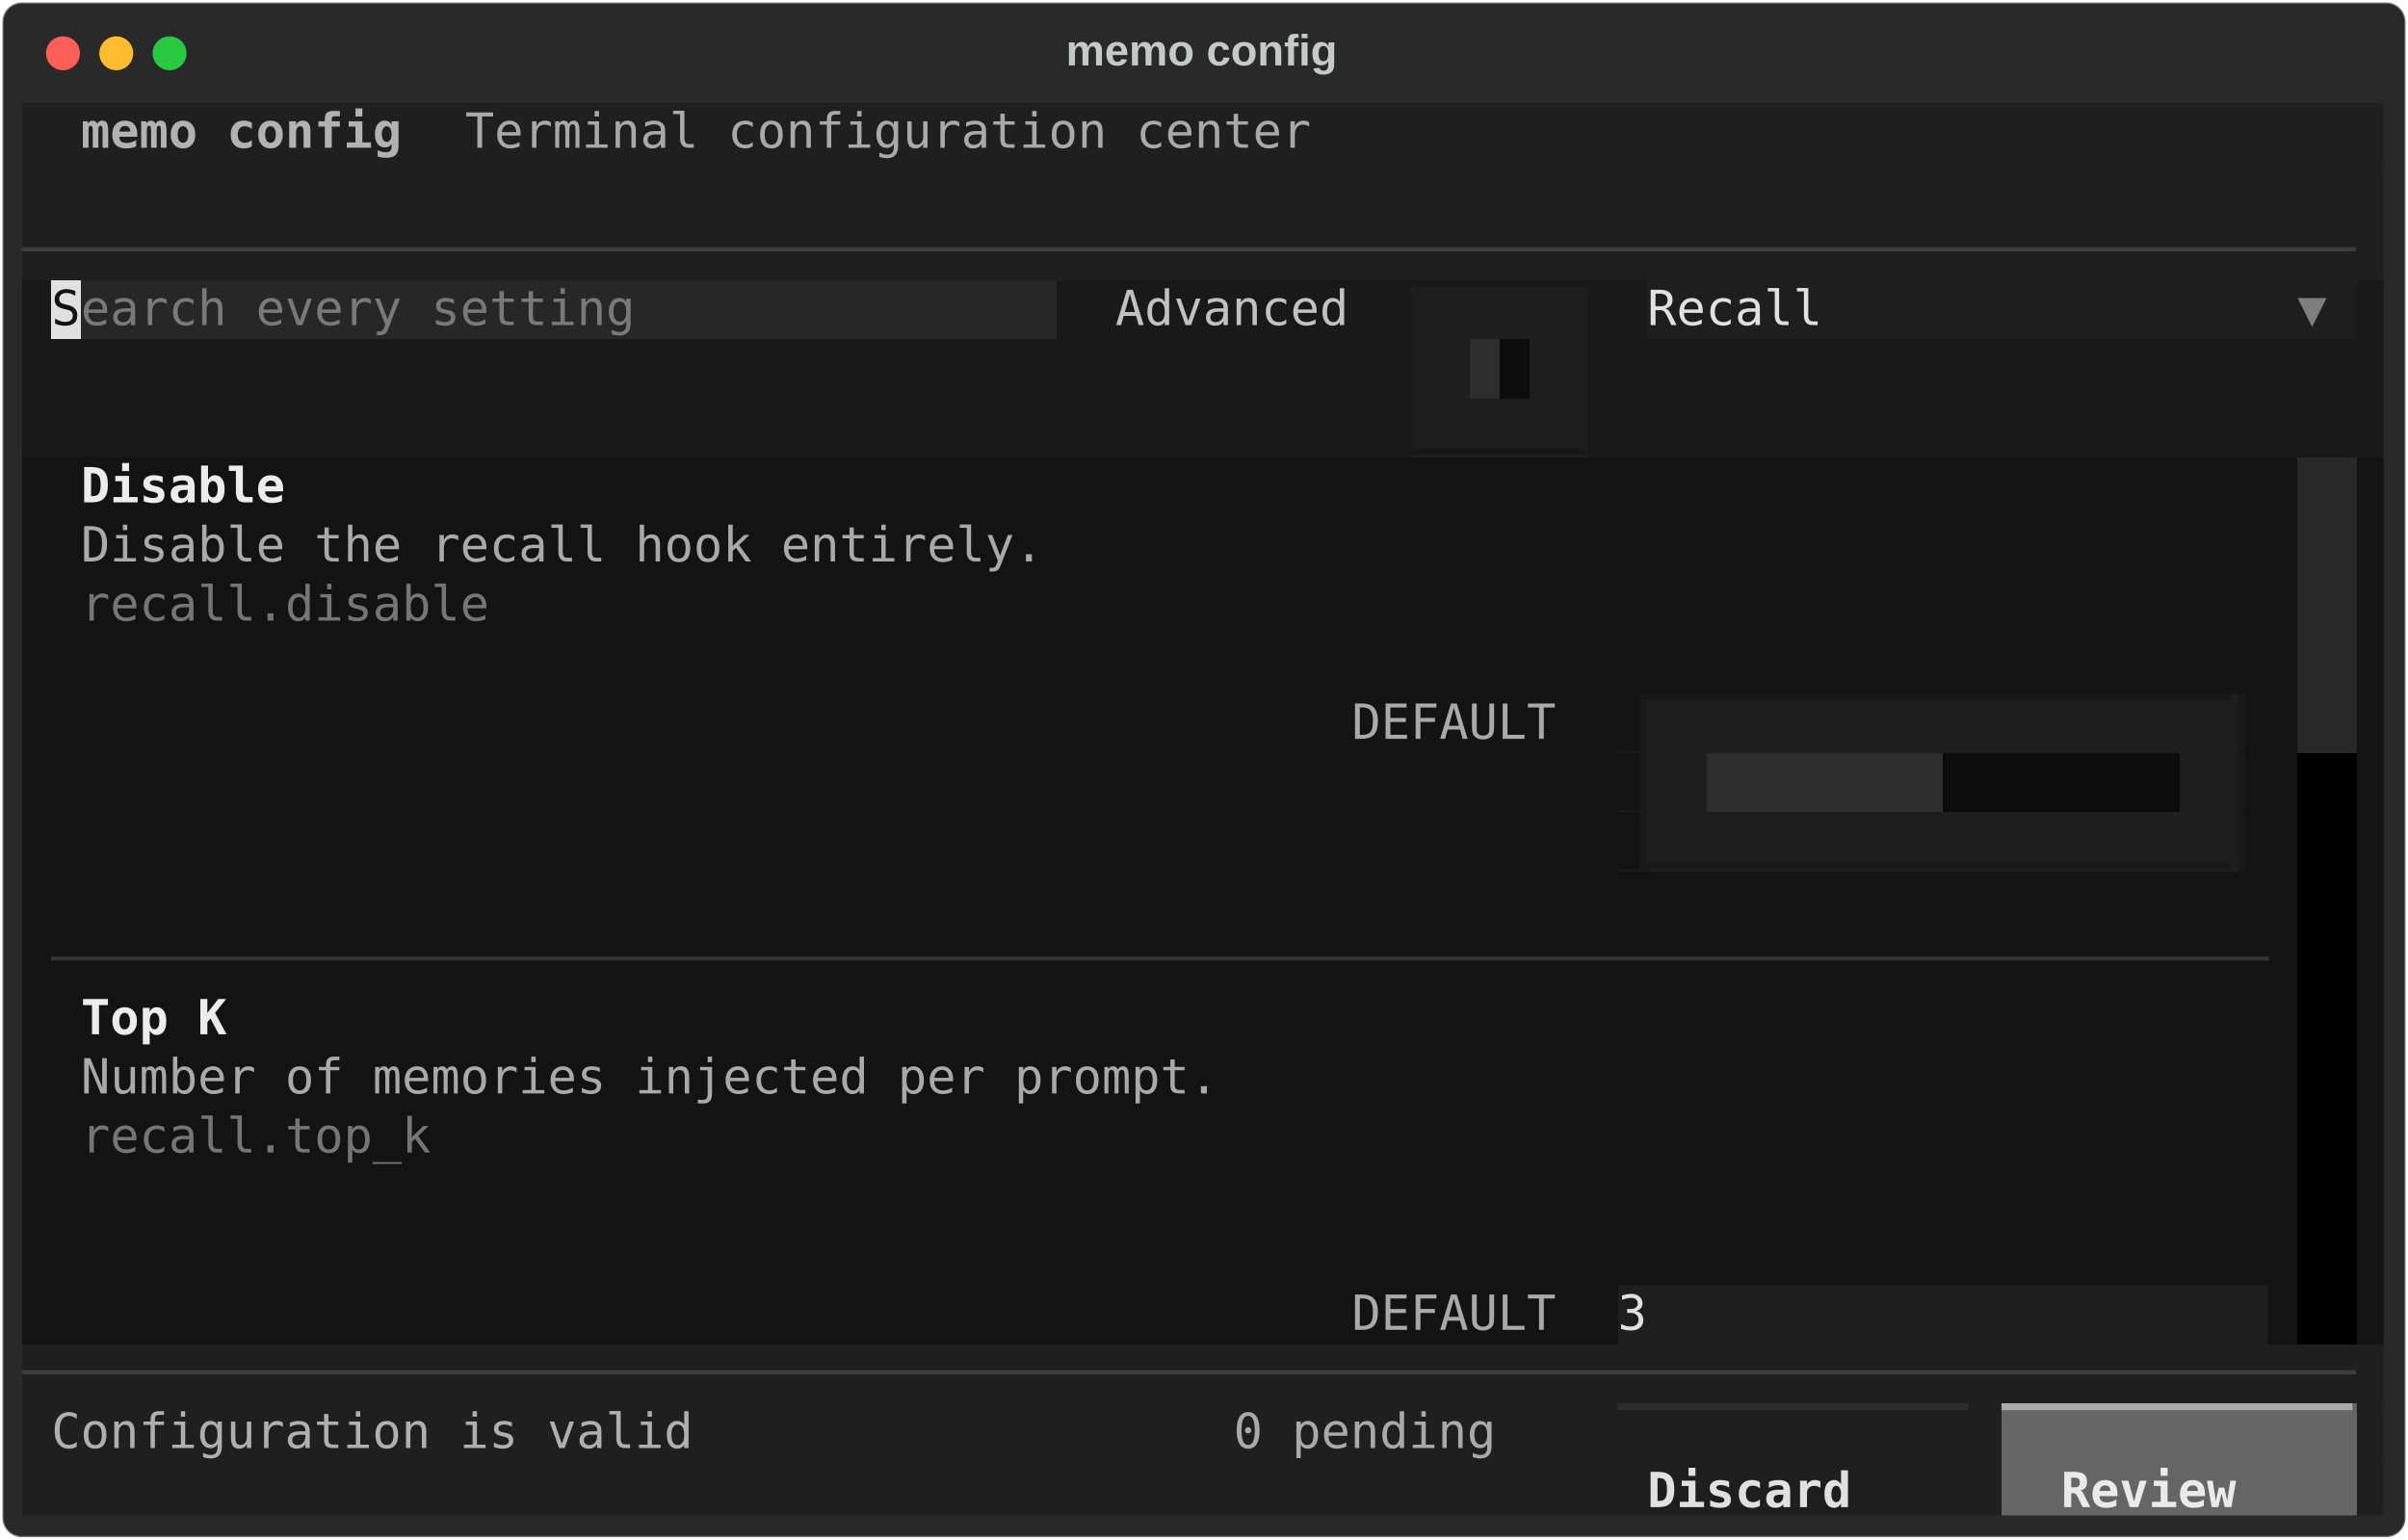
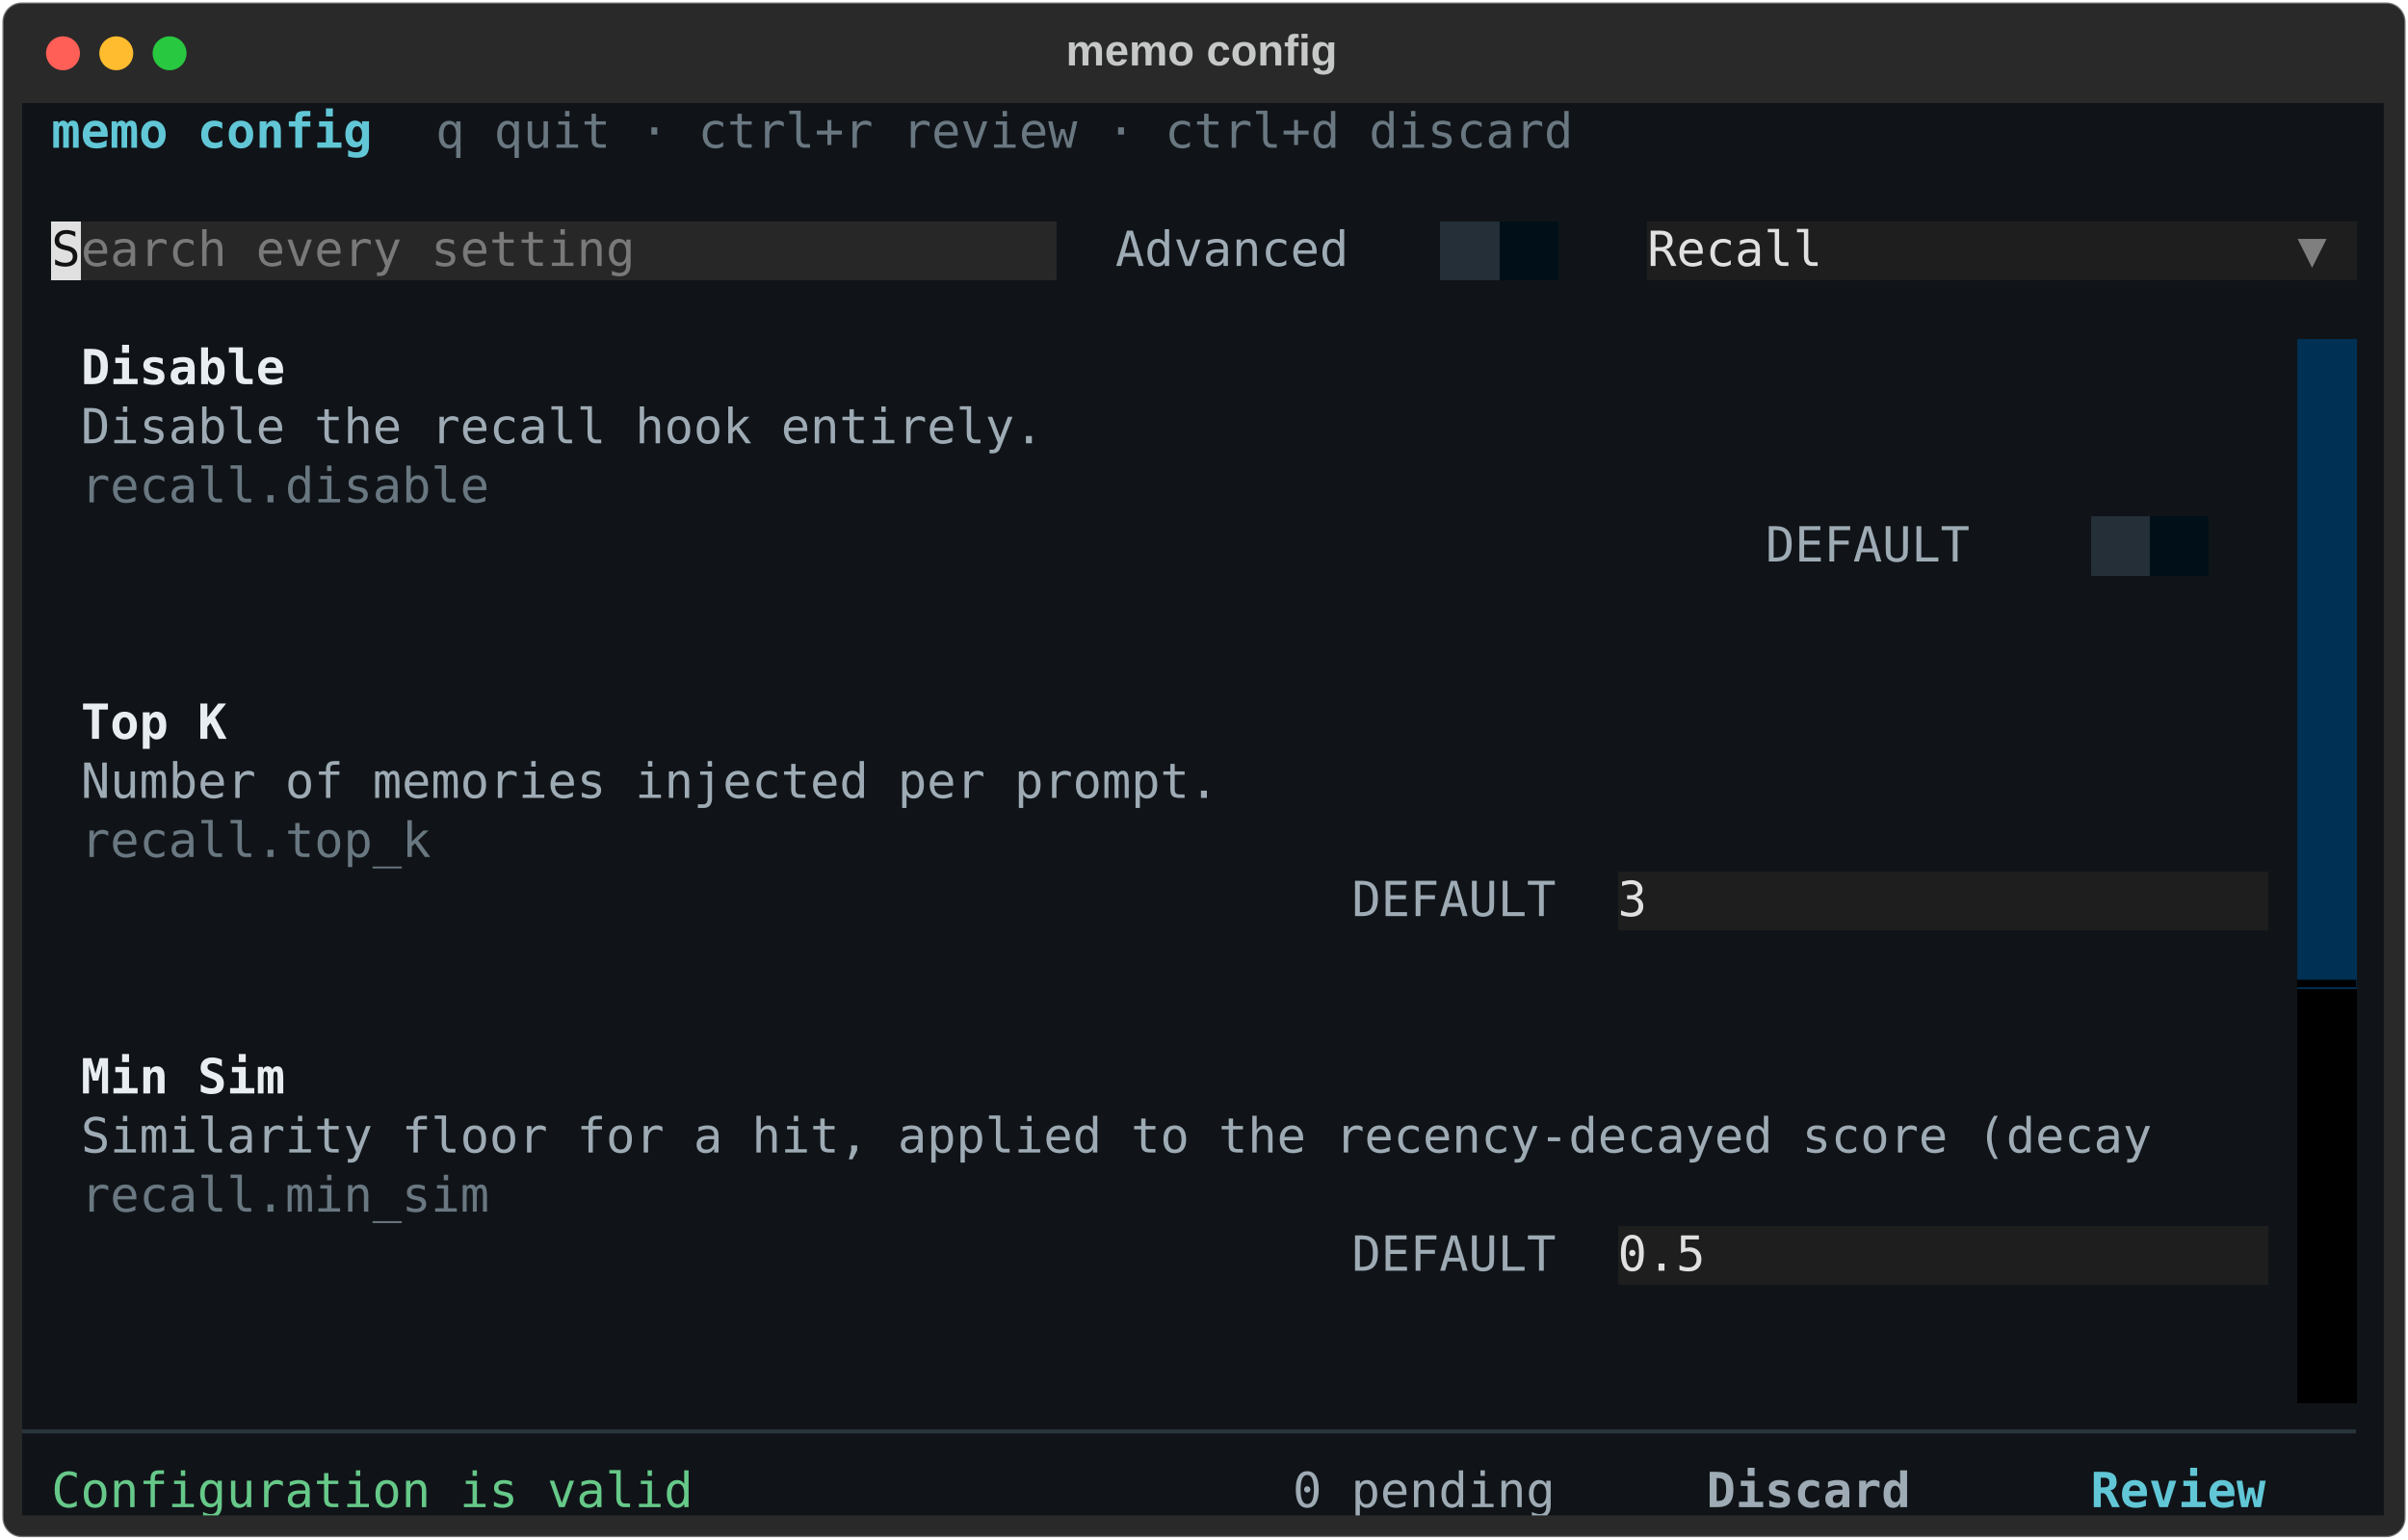
<svg xmlns="http://www.w3.org/2000/svg" class="rich-terminal" viewBox="0 0 994 635.6">
  <style>

    @font-face {
        font-family: "Fira Code";
        src: local("FiraCode-Regular"),
                url("https://cdnjs.cloudflare.com/ajax/libs/firacode/6.2.0/woff2/FiraCode-Regular.woff2") format("woff2"),
                url("https://cdnjs.cloudflare.com/ajax/libs/firacode/6.2.0/woff/FiraCode-Regular.woff") format("woff");
        font-style: normal;
        font-weight: 400;
    }
    @font-face {
        font-family: "Fira Code";
        src: local("FiraCode-Bold"),
                url("https://cdnjs.cloudflare.com/ajax/libs/firacode/6.2.0/woff2/FiraCode-Bold.woff2") format("woff2"),
                url("https://cdnjs.cloudflare.com/ajax/libs/firacode/6.2.0/woff/FiraCode-Bold.woff") format("woff");
        font-style: bold;
        font-weight: 700;
    }

    .terminal-matrix {
        font-family: Fira Code, monospace;
        font-size: 20px;
        line-height: 24.4px;
        font-variant-east-asian: full-width;
    }

    .terminal-title {
        font-size: 18px;
        font-weight: bold;
        font-family: arial;
    }

    .terminal-r1 { fill: #c5c8c6 }
- .terminal-r2 { fill: #b2b2b2;font-weight: bold }
- .terminal-r3 { fill: #a9a9a9 }
- .terminal-r4 { fill: #3e3e3e }
- .terminal-r5 { fill: #121212 }
- .terminal-r6 { fill: #797979 }
- .terminal-r7 { fill: #e0e0e0 }
- .terminal-r8 { fill: #c1c1c1 }
- .terminal-r9 { fill: #191919 }
+ .terminal-r2 { fill: #61c7d7;font-weight: bold }
+ .terminal-r3 { fill: #697781 }
+ .terminal-r4 { fill: #121212 }
+ .terminal-r5 { fill: #797979 }
+ .terminal-r6 { fill: #e0e0e0 }
+ .terminal-r7 { fill: #9eabb5 }
+ .terminal-r8 { fill: #101418 }
+ .terminal-r9 { fill: #e8edf2 }
.terminal-r10 { fill: #7f7f7f }
- .terminal-r11 { fill: #1e1e1e }
- .terminal-r12 { fill: #ececec }
- .terminal-r13 { fill: #ececec;font-weight: bold }
- .terminal-r14 { fill: #131313 }
- .terminal-r15 { fill: #757575 }
- .terminal-r16 { fill: #8a8a8a }
- .terminal-r17 { fill: #323232 }
- .terminal-r18 { fill: #afafaf }
- .terminal-r19 { fill: #2d2d2d }
- .terminal-r20 { fill: #e0e0e0;font-weight: bold }
- .terminal-r21 { fill: #eaeaea;font-weight: bold }
+ .terminal-r11 { fill: #e8edf2;font-weight: bold }
+ .terminal-r12 { fill: #ef6f72 }
+ .terminal-r13 { fill: #000000 }
+ .terminal-r14 { fill: #2a343c }
+ .terminal-r15 { fill: #66c989 }
+ .terminal-r16 { fill: #9eabb5;font-weight: bold }
    </style>
  <defs>
    <clipPath id="terminal-clip-terminal">
      <rect x="0" y="0" width="975.0" height="584.6" />
    </clipPath>
    <clipPath id="terminal-line-0">
      <rect x="0" y="1.5" width="976" height="24.65" />
    </clipPath>
    <clipPath id="terminal-line-1">
      <rect x="0" y="25.9" width="976" height="24.65" />
    </clipPath>
    <clipPath id="terminal-line-2">
      <rect x="0" y="50.3" width="976" height="24.65" />
    </clipPath>
    <clipPath id="terminal-line-3">
      <rect x="0" y="74.7" width="976" height="24.65" />
    </clipPath>
    <clipPath id="terminal-line-4">
      <rect x="0" y="99.1" width="976" height="24.65" />
    </clipPath>
    <clipPath id="terminal-line-5">
      <rect x="0" y="123.5" width="976" height="24.65" />
    </clipPath>
    <clipPath id="terminal-line-6">
      <rect x="0" y="147.9" width="976" height="24.65" />
    </clipPath>
    <clipPath id="terminal-line-7">
      <rect x="0" y="172.3" width="976" height="24.65" />
    </clipPath>
    <clipPath id="terminal-line-8">
      <rect x="0" y="196.7" width="976" height="24.65" />
    </clipPath>
    <clipPath id="terminal-line-9">
      <rect x="0" y="221.1" width="976" height="24.65" />
    </clipPath>
    <clipPath id="terminal-line-10">
      <rect x="0" y="245.5" width="976" height="24.65" />
    </clipPath>
    <clipPath id="terminal-line-11">
      <rect x="0" y="269.9" width="976" height="24.65" />
    </clipPath>
    <clipPath id="terminal-line-12">
      <rect x="0" y="294.3" width="976" height="24.65" />
    </clipPath>
    <clipPath id="terminal-line-13">
      <rect x="0" y="318.7" width="976" height="24.65" />
    </clipPath>
    <clipPath id="terminal-line-14">
      <rect x="0" y="343.1" width="976" height="24.65" />
    </clipPath>
    <clipPath id="terminal-line-15">
      <rect x="0" y="367.5" width="976" height="24.65" />
    </clipPath>
    <clipPath id="terminal-line-16">
      <rect x="0" y="391.9" width="976" height="24.65" />
    </clipPath>
    <clipPath id="terminal-line-17">
      <rect x="0" y="416.3" width="976" height="24.65" />
    </clipPath>
    <clipPath id="terminal-line-18">
      <rect x="0" y="440.7" width="976" height="24.65" />
    </clipPath>
    <clipPath id="terminal-line-19">
      <rect x="0" y="465.1" width="976" height="24.65" />
    </clipPath>
    <clipPath id="terminal-line-20">
      <rect x="0" y="489.5" width="976" height="24.65" />
    </clipPath>
    <clipPath id="terminal-line-21">
      <rect x="0" y="513.9" width="976" height="24.65" />
    </clipPath>
    <clipPath id="terminal-line-22">
      <rect x="0" y="538.3" width="976" height="24.65" />
    </clipPath>
  </defs>
  <rect fill="#292929" stroke="rgba(255,255,255,0.35)" stroke-width="1" x="1" y="1" width="992" height="633.6" rx="8" />
  <text class="terminal-title" fill="#c5c8c6" text-anchor="middle" x="496" y="27">memo config</text>
  <g transform="translate(26,22)">
    <circle cx="0" cy="0" r="7" fill="#ff5f57" />
    <circle cx="22" cy="0" r="7" fill="#febc2e" />
    <circle cx="44" cy="0" r="7" fill="#28c840" />
  </g>
  <g transform="translate(9, 41)" clip-path="url(#terminal-clip-terminal)">
-     <rect fill="#1f1f1f" x="0" y="1.5" width="24.4" height="24.65" shape-rendering="crispEdges" />
-     <rect fill="#1f1f1f" x="24.4" y="1.5" width="134.2" height="24.65" shape-rendering="crispEdges" />
-     <rect fill="#1f1f1f" x="158.6" y="1.5" width="24.4" height="24.65" shape-rendering="crispEdges" />
-     <rect fill="#1f1f1f" x="183" y="1.5" width="353.8" height="24.65" shape-rendering="crispEdges" />
-     <rect fill="#1f1f1f" x="536.8" y="1.5" width="439.2" height="24.65" shape-rendering="crispEdges" />
-     <rect fill="#1f1f1f" x="0" y="25.9" width="976" height="24.65" shape-rendering="crispEdges" />
-     <rect fill="#1f1f1f" x="0" y="50.3" width="976" height="24.65" shape-rendering="crispEdges" />
-     <rect fill="#191919" x="0" y="74.7" width="12.2" height="24.65" shape-rendering="crispEdges" />
-     <rect fill="#e0e0e0" x="12.2" y="74.7" width="12.2" height="24.65" shape-rendering="crispEdges" />
-     <rect fill="#272727" x="24.4" y="74.7" width="231.8" height="24.65" shape-rendering="crispEdges" />
-     <rect fill="#272727" x="256.2" y="74.7" width="170.8" height="24.65" shape-rendering="crispEdges" />
-     <rect fill="#191919" x="427" y="74.7" width="24.4" height="24.65" shape-rendering="crispEdges" />
-     <rect fill="#191919" x="451.4" y="74.7" width="97.6" height="24.65" shape-rendering="crispEdges" />
-     <rect fill="#191919" x="549" y="74.7" width="12.2" height="24.65" shape-rendering="crispEdges" />
-     <rect fill="#191919" x="561.2" y="74.7" width="12.2" height="24.65" shape-rendering="crispEdges" />
-     <rect fill="#1e1e1e" x="573.4" y="74.7" width="73.2" height="24.65" shape-rendering="crispEdges" />
-     <rect fill="#191919" x="646.6" y="74.7" width="12.2" height="24.65" shape-rendering="crispEdges" />
-     <rect fill="#191919" x="658.8" y="74.7" width="12.2" height="24.65" shape-rendering="crispEdges" />
-     <rect fill="#1e1e1e" x="671" y="74.7" width="73.2" height="24.65" shape-rendering="crispEdges" />
-     <rect fill="#1e1e1e" x="744.2" y="74.7" width="195.2" height="24.65" shape-rendering="crispEdges" />
-     <rect fill="#1e1e1e" x="939.4" y="74.7" width="12.2" height="24.65" shape-rendering="crispEdges" />
-     <rect fill="#1e1e1e" x="951.6" y="74.7" width="12.2" height="24.65" shape-rendering="crispEdges" />
-     <rect fill="#191919" x="963.8" y="74.7" width="12.2" height="24.65" shape-rendering="crispEdges" />
-     <rect fill="#191919" x="0" y="99.1" width="561.2" height="24.65" shape-rendering="crispEdges" />
-     <rect fill="#191919" x="561.2" y="99.1" width="12.2" height="24.65" shape-rendering="crispEdges" />
-     <rect fill="#1e1e1e" x="573.4" y="99.1" width="24.4" height="24.65" shape-rendering="crispEdges" />
-     <rect fill="#2d2d2d" x="597.8" y="99.1" width="12.2" height="24.65" shape-rendering="crispEdges" />
-     <rect fill="#0c0c0c" x="610" y="99.1" width="12.2" height="24.65" shape-rendering="crispEdges" />
-     <rect fill="#1e1e1e" x="622.2" y="99.1" width="24.4" height="24.65" shape-rendering="crispEdges" />
-     <rect fill="#191919" x="646.6" y="99.1" width="12.2" height="24.65" shape-rendering="crispEdges" />
-     <rect fill="#191919" x="658.8" y="99.1" width="317.2" height="24.65" shape-rendering="crispEdges" />
-     <rect fill="#191919" x="0" y="123.5" width="561.2" height="24.65" shape-rendering="crispEdges" />
-     <rect fill="#191919" x="561.2" y="123.5" width="12.2" height="24.65" shape-rendering="crispEdges" />
-     <rect fill="#1e1e1e" x="573.4" y="123.5" width="73.2" height="24.65" shape-rendering="crispEdges" />
-     <rect fill="#191919" x="646.6" y="123.5" width="12.2" height="24.65" shape-rendering="crispEdges" />
-     <rect fill="#191919" x="658.8" y="123.5" width="317.2" height="24.65" shape-rendering="crispEdges" />
-     <rect fill="#131313" x="0" y="147.9" width="24.4" height="24.65" shape-rendering="crispEdges" />
-     <rect fill="#131313" x="24.4" y="147.9" width="85.4" height="24.65" shape-rendering="crispEdges" />
-     <rect fill="#131313" x="109.8" y="147.9" width="829.6" height="24.65" shape-rendering="crispEdges" />
-     <rect fill="#282828" x="939.4" y="147.9" width="24.4" height="24.65" shape-rendering="crispEdges" />
-     <rect fill="#131313" x="963.8" y="147.9" width="12.2" height="24.65" shape-rendering="crispEdges" />
-     <rect fill="#131313" x="0" y="172.3" width="24.4" height="24.65" shape-rendering="crispEdges" />
-     <rect fill="#131313" x="24.4" y="172.3" width="402.6" height="24.65" shape-rendering="crispEdges" />
-     <rect fill="#131313" x="427" y="172.3" width="512.4" height="24.65" shape-rendering="crispEdges" />
-     <rect fill="#282828" x="939.4" y="172.3" width="24.4" height="24.65" shape-rendering="crispEdges" />
-     <rect fill="#131313" x="963.8" y="172.3" width="12.2" height="24.65" shape-rendering="crispEdges" />
-     <rect fill="#131313" x="0" y="196.7" width="24.4" height="24.65" shape-rendering="crispEdges" />
-     <rect fill="#131313" x="24.4" y="196.7" width="170.8" height="24.65" shape-rendering="crispEdges" />
-     <rect fill="#131313" x="195.2" y="196.7" width="744.2" height="24.65" shape-rendering="crispEdges" />
-     <rect fill="#282828" x="939.4" y="196.7" width="24.4" height="24.65" shape-rendering="crispEdges" />
-     <rect fill="#131313" x="963.8" y="196.7" width="12.2" height="24.65" shape-rendering="crispEdges" />
-     <rect fill="#131313" x="0" y="221.1" width="939.4" height="24.65" shape-rendering="crispEdges" />
-     <rect fill="#282828" x="939.4" y="221.1" width="24.4" height="24.65" shape-rendering="crispEdges" />
-     <rect fill="#131313" x="963.8" y="221.1" width="12.2" height="24.65" shape-rendering="crispEdges" />
-     <rect fill="#131313" x="0" y="245.5" width="549" height="24.65" shape-rendering="crispEdges" />
-     <rect fill="#131313" x="549" y="245.5" width="85.4" height="24.65" shape-rendering="crispEdges" />
-     <rect fill="#131313" x="634.4" y="245.5" width="24.4" height="24.65" shape-rendering="crispEdges" />
-     <rect fill="#191919" x="658.8" y="245.5" width="12.2" height="24.65" shape-rendering="crispEdges" />
-     <rect fill="#1e1e1e" x="671" y="245.5" width="244" height="24.65" shape-rendering="crispEdges" />
-     <rect fill="#131313" x="915" y="245.5" width="12.2" height="24.65" shape-rendering="crispEdges" />
-     <rect fill="#131313" x="927.2" y="245.5" width="12.2" height="24.65" shape-rendering="crispEdges" />
-     <rect fill="#282828" x="939.4" y="245.5" width="24.4" height="24.65" shape-rendering="crispEdges" />
-     <rect fill="#131313" x="963.8" y="245.5" width="12.2" height="24.65" shape-rendering="crispEdges" />
-     <rect fill="#131313" x="0" y="269.9" width="658.8" height="24.65" shape-rendering="crispEdges" />
-     <rect fill="#191919" x="658.8" y="269.9" width="12.2" height="24.65" shape-rendering="crispEdges" />
-     <rect fill="#1e1e1e" x="671" y="269.9" width="24.4" height="24.65" shape-rendering="crispEdges" />
-     <rect fill="#2d2d2d" x="695.4" y="269.9" width="97.6" height="24.65" shape-rendering="crispEdges" />
-     <rect fill="#0c0c0c" x="793" y="269.9" width="97.6" height="24.65" shape-rendering="crispEdges" />
-     <rect fill="#1e1e1e" x="890.6" y="269.9" width="24.4" height="24.65" shape-rendering="crispEdges" />
-     <rect fill="#131313" x="915" y="269.9" width="12.2" height="24.65" shape-rendering="crispEdges" />
-     <rect fill="#131313" x="927.2" y="269.9" width="12.2" height="24.65" shape-rendering="crispEdges" />
-     <rect fill="#000000" x="939.4" y="269.9" width="24.4" height="24.65" shape-rendering="crispEdges" />
-     <rect fill="#131313" x="963.8" y="269.9" width="12.2" height="24.65" shape-rendering="crispEdges" />
-     <rect fill="#131313" x="0" y="294.3" width="658.8" height="24.65" shape-rendering="crispEdges" />
-     <rect fill="#191919" x="658.8" y="294.3" width="12.2" height="24.65" shape-rendering="crispEdges" />
-     <rect fill="#1e1e1e" x="671" y="294.3" width="244" height="24.65" shape-rendering="crispEdges" />
-     <rect fill="#131313" x="915" y="294.3" width="12.2" height="24.65" shape-rendering="crispEdges" />
-     <rect fill="#131313" x="927.2" y="294.3" width="12.2" height="24.65" shape-rendering="crispEdges" />
-     <rect fill="#000000" x="939.4" y="294.3" width="24.4" height="24.65" shape-rendering="crispEdges" />
-     <rect fill="#131313" x="963.8" y="294.3" width="12.2" height="24.65" shape-rendering="crispEdges" />
-     <rect fill="#131313" x="0" y="318.7" width="24.4" height="24.65" shape-rendering="crispEdges" />
-     <rect fill="#131313" x="24.4" y="318.7" width="0" height="24.65" shape-rendering="crispEdges" />
-     <rect fill="#131313" x="24.4" y="318.7" width="915" height="24.65" shape-rendering="crispEdges" />
-     <rect fill="#000000" x="939.4" y="318.7" width="24.4" height="24.65" shape-rendering="crispEdges" />
-     <rect fill="#131313" x="963.8" y="318.7" width="12.2" height="24.65" shape-rendering="crispEdges" />
-     <rect fill="#131313" x="0" y="343.1" width="12.2" height="24.65" shape-rendering="crispEdges" />
-     <rect fill="#131313" x="12.2" y="343.1" width="927.2" height="24.65" shape-rendering="crispEdges" />
-     <rect fill="#000000" x="939.4" y="343.1" width="24.4" height="24.65" shape-rendering="crispEdges" />
-     <rect fill="#131313" x="963.8" y="343.1" width="12.2" height="24.65" shape-rendering="crispEdges" />
-     <rect fill="#131313" x="0" y="367.5" width="24.4" height="24.65" shape-rendering="crispEdges" />
-     <rect fill="#131313" x="24.4" y="367.5" width="61" height="24.65" shape-rendering="crispEdges" />
-     <rect fill="#131313" x="85.4" y="367.5" width="854" height="24.65" shape-rendering="crispEdges" />
+     <rect fill="#101418" x="0" y="1.5" width="12.2" height="24.65" shape-rendering="crispEdges" />
+     <rect fill="#101418" x="12.2" y="1.5" width="134.2" height="24.65" shape-rendering="crispEdges" />
+     <rect fill="#101418" x="146.4" y="1.5" width="24.4" height="24.65" shape-rendering="crispEdges" />
+     <rect fill="#101418" x="170.8" y="1.5" width="475.8" height="24.65" shape-rendering="crispEdges" />
+     <rect fill="#101418" x="646.6" y="1.5" width="329.4" height="24.65" shape-rendering="crispEdges" />
+     <rect fill="#101418" x="0" y="25.9" width="976" height="24.65" shape-rendering="crispEdges" />
+     <rect fill="#101418" x="0" y="50.3" width="12.2" height="24.65" shape-rendering="crispEdges" />
+     <rect fill="#e0e0e0" x="12.2" y="50.3" width="12.2" height="24.65" shape-rendering="crispEdges" />
+     <rect fill="#272727" x="24.4" y="50.3" width="231.8" height="24.65" shape-rendering="crispEdges" />
+     <rect fill="#272727" x="256.2" y="50.3" width="170.8" height="24.65" shape-rendering="crispEdges" />
+     <rect fill="#101418" x="427" y="50.3" width="24.4" height="24.65" shape-rendering="crispEdges" />
+     <rect fill="#101418" x="451.4" y="50.3" width="97.6" height="24.65" shape-rendering="crispEdges" />
+     <rect fill="#101418" x="549" y="50.3" width="36.6" height="24.65" shape-rendering="crispEdges" />
+     <rect fill="#242f38" x="585.6" y="50.3" width="24.4" height="24.65" shape-rendering="crispEdges" />
+     <rect fill="#000f18" x="610" y="50.3" width="24.4" height="24.65" shape-rendering="crispEdges" />
+     <rect fill="#101418" x="634.4" y="50.3" width="36.6" height="24.65" shape-rendering="crispEdges" />
+     <rect fill="#1e1e1e" x="671" y="50.3" width="73.2" height="24.65" shape-rendering="crispEdges" />
+     <rect fill="#1e1e1e" x="744.2" y="50.3" width="195.2" height="24.65" shape-rendering="crispEdges" />
+     <rect fill="#1e1e1e" x="939.4" y="50.3" width="12.2" height="24.65" shape-rendering="crispEdges" />
+     <rect fill="#1e1e1e" x="951.6" y="50.3" width="12.2" height="24.65" shape-rendering="crispEdges" />
+     <rect fill="#101418" x="963.8" y="50.3" width="12.2" height="24.65" shape-rendering="crispEdges" />
+     <rect fill="#101418" x="0" y="74.7" width="976" height="24.65" shape-rendering="crispEdges" />
+     <rect fill="#101418" x="0" y="99.1" width="24.4" height="24.65" shape-rendering="crispEdges" />
+     <rect fill="#101418" x="24.4" y="99.1" width="85.4" height="24.65" shape-rendering="crispEdges" />
+     <rect fill="#101418" x="109.8" y="99.1" width="829.6" height="24.65" shape-rendering="crispEdges" />
+     <rect fill="#003054" x="939.4" y="99.1" width="24.4" height="24.65" shape-rendering="crispEdges" />
+     <rect fill="#101418" x="963.8" y="99.1" width="12.2" height="24.65" shape-rendering="crispEdges" />
+     <rect fill="#101418" x="0" y="123.5" width="24.4" height="24.65" shape-rendering="crispEdges" />
+     <rect fill="#101418" x="24.4" y="123.5" width="402.6" height="24.65" shape-rendering="crispEdges" />
+     <rect fill="#101418" x="427" y="123.5" width="512.4" height="24.65" shape-rendering="crispEdges" />
+     <rect fill="#003054" x="939.4" y="123.5" width="24.4" height="24.65" shape-rendering="crispEdges" />
+     <rect fill="#101418" x="963.8" y="123.5" width="12.2" height="24.65" shape-rendering="crispEdges" />
+     <rect fill="#101418" x="0" y="147.9" width="24.4" height="24.65" shape-rendering="crispEdges" />
+     <rect fill="#101418" x="24.4" y="147.9" width="170.8" height="24.65" shape-rendering="crispEdges" />
+     <rect fill="#101418" x="195.2" y="147.9" width="744.2" height="24.65" shape-rendering="crispEdges" />
+     <rect fill="#003054" x="939.4" y="147.9" width="24.4" height="24.65" shape-rendering="crispEdges" />
+     <rect fill="#101418" x="963.8" y="147.9" width="12.2" height="24.65" shape-rendering="crispEdges" />
+     <rect fill="#101418" x="0" y="172.3" width="719.8" height="24.65" shape-rendering="crispEdges" />
+     <rect fill="#101418" x="719.8" y="172.3" width="85.4" height="24.65" shape-rendering="crispEdges" />
+     <rect fill="#101418" x="805.2" y="172.3" width="48.8" height="24.65" shape-rendering="crispEdges" />
+     <rect fill="#242f38" x="854" y="172.3" width="24.4" height="24.65" shape-rendering="crispEdges" />
+     <rect fill="#000f18" x="878.4" y="172.3" width="24.4" height="24.65" shape-rendering="crispEdges" />
+     <rect fill="#101418" x="902.8" y="172.3" width="36.6" height="24.65" shape-rendering="crispEdges" />
+     <rect fill="#003054" x="939.4" y="172.3" width="24.4" height="24.65" shape-rendering="crispEdges" />
+     <rect fill="#101418" x="963.8" y="172.3" width="12.2" height="24.65" shape-rendering="crispEdges" />
+     <rect fill="#101418" x="0" y="196.7" width="24.4" height="24.65" shape-rendering="crispEdges" />
+     <rect fill="#101418" x="24.4" y="196.7" width="0" height="24.65" shape-rendering="crispEdges" />
+     <rect fill="#101418" x="24.4" y="196.7" width="915" height="24.65" shape-rendering="crispEdges" />
+     <rect fill="#003054" x="939.4" y="196.7" width="24.4" height="24.65" shape-rendering="crispEdges" />
+     <rect fill="#101418" x="963.8" y="196.7" width="12.2" height="24.65" shape-rendering="crispEdges" />
+     <rect fill="#101418" x="0" y="221.1" width="939.4" height="24.65" shape-rendering="crispEdges" />
+     <rect fill="#003054" x="939.4" y="221.1" width="24.4" height="24.65" shape-rendering="crispEdges" />
+     <rect fill="#101418" x="963.8" y="221.1" width="12.2" height="24.65" shape-rendering="crispEdges" />
+     <rect fill="#101418" x="0" y="245.5" width="24.4" height="24.65" shape-rendering="crispEdges" />
+     <rect fill="#101418" x="24.4" y="245.5" width="61" height="24.65" shape-rendering="crispEdges" />
+     <rect fill="#101418" x="85.4" y="245.5" width="854" height="24.65" shape-rendering="crispEdges" />
+     <rect fill="#003054" x="939.4" y="245.5" width="24.4" height="24.65" shape-rendering="crispEdges" />
+     <rect fill="#101418" x="963.8" y="245.5" width="12.2" height="24.65" shape-rendering="crispEdges" />
+     <rect fill="#101418" x="0" y="269.9" width="24.4" height="24.65" shape-rendering="crispEdges" />
+     <rect fill="#101418" x="24.4" y="269.9" width="475.8" height="24.65" shape-rendering="crispEdges" />
+     <rect fill="#101418" x="500.2" y="269.9" width="439.2" height="24.65" shape-rendering="crispEdges" />
+     <rect fill="#003054" x="939.4" y="269.9" width="24.4" height="24.65" shape-rendering="crispEdges" />
+     <rect fill="#101418" x="963.8" y="269.9" width="12.2" height="24.65" shape-rendering="crispEdges" />
+     <rect fill="#101418" x="0" y="294.3" width="24.4" height="24.65" shape-rendering="crispEdges" />
+     <rect fill="#101418" x="24.4" y="294.3" width="146.4" height="24.65" shape-rendering="crispEdges" />
+     <rect fill="#101418" x="170.8" y="294.3" width="768.6" height="24.65" shape-rendering="crispEdges" />
+     <rect fill="#003054" x="939.4" y="294.3" width="24.4" height="24.65" shape-rendering="crispEdges" />
+     <rect fill="#101418" x="963.8" y="294.3" width="12.2" height="24.65" shape-rendering="crispEdges" />
+     <rect fill="#101418" x="0" y="318.7" width="549" height="24.65" shape-rendering="crispEdges" />
+     <rect fill="#101418" x="549" y="318.7" width="85.4" height="24.65" shape-rendering="crispEdges" />
+     <rect fill="#101418" x="634.4" y="318.7" width="24.4" height="24.65" shape-rendering="crispEdges" />
+     <rect fill="#1e1e1e" x="658.8" y="318.7" width="268.4" height="24.65" shape-rendering="crispEdges" />
+     <rect fill="#101418" x="927.2" y="318.7" width="12.2" height="24.65" shape-rendering="crispEdges" />
+     <rect fill="#003054" x="939.4" y="318.7" width="24.4" height="24.65" shape-rendering="crispEdges" />
+     <rect fill="#101418" x="963.8" y="318.7" width="12.2" height="24.65" shape-rendering="crispEdges" />
+     <rect fill="#101418" x="0" y="343.1" width="24.4" height="24.65" shape-rendering="crispEdges" />
+     <rect fill="#101418" x="24.4" y="343.1" width="0" height="24.65" shape-rendering="crispEdges" />
+     <rect fill="#101418" x="24.4" y="343.1" width="915" height="24.65" shape-rendering="crispEdges" />
+     <rect fill="#003054" x="939.4" y="343.1" width="24.4" height="24.65" shape-rendering="crispEdges" />
+     <rect fill="#101418" x="963.8" y="343.1" width="12.2" height="24.65" shape-rendering="crispEdges" />
+     <rect fill="#101418" x="0" y="367.5" width="939.4" height="24.65" shape-rendering="crispEdges" />
    <rect fill="#000000" x="939.4" y="367.5" width="24.4" height="24.65" shape-rendering="crispEdges" />
-     <rect fill="#131313" x="963.8" y="367.5" width="12.2" height="24.65" shape-rendering="crispEdges" />
-     <rect fill="#131313" x="0" y="391.9" width="24.4" height="24.65" shape-rendering="crispEdges" />
-     <rect fill="#131313" x="24.4" y="391.9" width="475.8" height="24.65" shape-rendering="crispEdges" />
-     <rect fill="#131313" x="500.2" y="391.9" width="439.2" height="24.65" shape-rendering="crispEdges" />
+     <rect fill="#101418" x="963.8" y="367.5" width="12.2" height="24.65" shape-rendering="crispEdges" />
+     <rect fill="#101418" x="0" y="391.9" width="24.4" height="24.65" shape-rendering="crispEdges" />
+     <rect fill="#101418" x="24.4" y="391.9" width="85.4" height="24.65" shape-rendering="crispEdges" />
+     <rect fill="#101418" x="109.8" y="391.9" width="829.6" height="24.65" shape-rendering="crispEdges" />
    <rect fill="#000000" x="939.4" y="391.9" width="24.4" height="24.65" shape-rendering="crispEdges" />
-     <rect fill="#131313" x="963.8" y="391.9" width="12.2" height="24.65" shape-rendering="crispEdges" />
-     <rect fill="#131313" x="0" y="416.3" width="24.4" height="24.65" shape-rendering="crispEdges" />
-     <rect fill="#131313" x="24.4" y="416.3" width="146.4" height="24.65" shape-rendering="crispEdges" />
-     <rect fill="#131313" x="170.8" y="416.3" width="768.6" height="24.65" shape-rendering="crispEdges" />
+     <rect fill="#101418" x="963.8" y="391.9" width="12.2" height="24.65" shape-rendering="crispEdges" />
+     <rect fill="#101418" x="0" y="416.3" width="24.4" height="24.65" shape-rendering="crispEdges" />
+     <rect fill="#101418" x="24.4" y="416.3" width="866.2" height="24.65" shape-rendering="crispEdges" />
+     <rect fill="#101418" x="890.6" y="416.3" width="48.8" height="24.65" shape-rendering="crispEdges" />
    <rect fill="#000000" x="939.4" y="416.3" width="24.4" height="24.65" shape-rendering="crispEdges" />
-     <rect fill="#131313" x="963.8" y="416.3" width="12.2" height="24.65" shape-rendering="crispEdges" />
-     <rect fill="#131313" x="0" y="440.7" width="939.4" height="24.65" shape-rendering="crispEdges" />
+     <rect fill="#101418" x="963.8" y="416.3" width="12.2" height="24.65" shape-rendering="crispEdges" />
+     <rect fill="#101418" x="0" y="440.7" width="24.4" height="24.65" shape-rendering="crispEdges" />
+     <rect fill="#101418" x="24.4" y="440.7" width="170.8" height="24.65" shape-rendering="crispEdges" />
+     <rect fill="#101418" x="195.2" y="440.7" width="744.2" height="24.65" shape-rendering="crispEdges" />
    <rect fill="#000000" x="939.4" y="440.7" width="24.4" height="24.65" shape-rendering="crispEdges" />
-     <rect fill="#131313" x="963.8" y="440.7" width="12.2" height="24.65" shape-rendering="crispEdges" />
-     <rect fill="#131313" x="0" y="465.1" width="939.4" height="24.65" shape-rendering="crispEdges" />
+     <rect fill="#101418" x="963.8" y="440.7" width="12.2" height="24.65" shape-rendering="crispEdges" />
+     <rect fill="#101418" x="0" y="465.1" width="549" height="24.65" shape-rendering="crispEdges" />
+     <rect fill="#101418" x="549" y="465.1" width="85.4" height="24.65" shape-rendering="crispEdges" />
+     <rect fill="#101418" x="634.4" y="465.1" width="24.4" height="24.65" shape-rendering="crispEdges" />
+     <rect fill="#1e1e1e" x="658.8" y="465.1" width="268.4" height="24.65" shape-rendering="crispEdges" />
+     <rect fill="#101418" x="927.2" y="465.1" width="12.2" height="24.65" shape-rendering="crispEdges" />
    <rect fill="#000000" x="939.4" y="465.1" width="24.4" height="24.65" shape-rendering="crispEdges" />
-     <rect fill="#131313" x="963.8" y="465.1" width="12.2" height="24.65" shape-rendering="crispEdges" />
-     <rect fill="#131313" x="0" y="489.5" width="549" height="24.65" shape-rendering="crispEdges" />
-     <rect fill="#131313" x="549" y="489.5" width="85.4" height="24.65" shape-rendering="crispEdges" />
-     <rect fill="#131313" x="634.4" y="489.5" width="24.4" height="24.65" shape-rendering="crispEdges" />
-     <rect fill="#1e1e1e" x="658.8" y="489.5" width="268.4" height="24.65" shape-rendering="crispEdges" />
-     <rect fill="#131313" x="927.2" y="489.5" width="12.2" height="24.65" shape-rendering="crispEdges" />
+     <rect fill="#101418" x="963.8" y="465.1" width="12.2" height="24.65" shape-rendering="crispEdges" />
+     <rect fill="#101418" x="0" y="489.5" width="24.4" height="24.65" shape-rendering="crispEdges" />
+     <rect fill="#101418" x="24.4" y="489.5" width="0" height="24.65" shape-rendering="crispEdges" />
+     <rect fill="#101418" x="24.4" y="489.5" width="915" height="24.65" shape-rendering="crispEdges" />
    <rect fill="#000000" x="939.4" y="489.5" width="24.4" height="24.65" shape-rendering="crispEdges" />
-     <rect fill="#131313" x="963.8" y="489.5" width="12.2" height="24.65" shape-rendering="crispEdges" />
-     <rect fill="#1f1f1f" x="0" y="513.9" width="976" height="24.65" shape-rendering="crispEdges" />
-     <rect fill="#1f1f1f" x="0" y="538.3" width="12.2" height="24.65" shape-rendering="crispEdges" />
-     <rect fill="#1f1f1f" x="12.2" y="538.3" width="268.4" height="24.65" shape-rendering="crispEdges" />
-     <rect fill="#1f1f1f" x="280.6" y="538.3" width="219.6" height="24.65" shape-rendering="crispEdges" />
-     <rect fill="#1f1f1f" x="500.2" y="538.3" width="109.8" height="24.65" shape-rendering="crispEdges" />
-     <rect fill="#1f1f1f" x="610" y="538.3" width="48.8" height="24.65" shape-rendering="crispEdges" />
-     <rect fill="#1e1e1e" x="658.8" y="538.3" width="146.4" height="24.65" shape-rendering="crispEdges" />
-     <rect fill="#1f1f1f" x="805.2" y="538.3" width="12.2" height="24.65" shape-rendering="crispEdges" />
-     <rect fill="#656565" x="817.4" y="538.3" width="146.4" height="24.65" shape-rendering="crispEdges" />
-     <rect fill="#1f1f1f" x="963.8" y="538.3" width="12.2" height="24.65" shape-rendering="crispEdges" />
-     <rect fill="#1f1f1f" x="0" y="562.7" width="658.8" height="24.65" shape-rendering="crispEdges" />
-     <rect fill="#1e1e1e" x="658.8" y="562.7" width="12.2" height="24.65" shape-rendering="crispEdges" />
-     <rect fill="#1e1e1e" x="671" y="562.7" width="109.8" height="24.65" shape-rendering="crispEdges" />
-     <rect fill="#1e1e1e" x="780.8" y="562.7" width="24.4" height="24.65" shape-rendering="crispEdges" />
-     <rect fill="#1f1f1f" x="805.2" y="562.7" width="12.2" height="24.65" shape-rendering="crispEdges" />
-     <rect fill="#656565" x="817.4" y="562.7" width="24.4" height="24.65" shape-rendering="crispEdges" />
-     <rect fill="#656565" x="841.8" y="562.7" width="97.6" height="24.65" shape-rendering="crispEdges" />
-     <rect fill="#656565" x="939.4" y="562.7" width="24.4" height="24.65" shape-rendering="crispEdges" />
-     <rect fill="#1f1f1f" x="963.8" y="562.7" width="12.2" height="24.65" shape-rendering="crispEdges" />
+     <rect fill="#101418" x="963.8" y="489.5" width="12.2" height="24.65" shape-rendering="crispEdges" />
+     <rect fill="#101418" x="0" y="513.9" width="939.4" height="24.65" shape-rendering="crispEdges" />
+     <rect fill="#000000" x="939.4" y="513.9" width="24.4" height="24.65" shape-rendering="crispEdges" />
+     <rect fill="#101418" x="963.8" y="513.9" width="12.2" height="24.65" shape-rendering="crispEdges" />
+     <rect fill="#101418" x="0" y="538.3" width="976" height="24.65" shape-rendering="crispEdges" />
+     <rect fill="#101418" x="0" y="562.7" width="12.2" height="24.65" shape-rendering="crispEdges" />
+     <rect fill="#101418" x="12.2" y="562.7" width="268.4" height="24.65" shape-rendering="crispEdges" />
+     <rect fill="#101418" x="280.6" y="562.7" width="244" height="24.65" shape-rendering="crispEdges" />
+     <rect fill="#101418" x="524.6" y="562.7" width="109.8" height="24.65" shape-rendering="crispEdges" />
+     <rect fill="#101418" x="634.4" y="562.7" width="61" height="24.65" shape-rendering="crispEdges" />
+     <rect fill="#101418" x="695.4" y="562.7" width="109.8" height="24.65" shape-rendering="crispEdges" />
+     <rect fill="#101418" x="805.2" y="562.7" width="48.8" height="24.65" shape-rendering="crispEdges" />
+     <rect fill="#101418" x="854" y="562.7" width="97.6" height="24.65" shape-rendering="crispEdges" />
+     <rect fill="#101418" x="951.6" y="562.7" width="24.4" height="24.65" shape-rendering="crispEdges" />
    <g class="terminal-matrix">
-       <text class="terminal-r2" x="24.4" y="20" textLength="134.2" clip-path="url(#terminal-line-0)">memo config</text>
-       <text class="terminal-r3" x="183" y="20" textLength="353.8" clip-path="url(#terminal-line-0)">Terminal configuration center</text>
+       <text class="terminal-r2" x="12.2" y="20" textLength="134.2" clip-path="url(#terminal-line-0)">memo config</text>
+       <text class="terminal-r3" x="170.8" y="20" textLength="475.8" clip-path="url(#terminal-line-0)">q quit · ctrl+r review · ctrl+d discard</text>
      <text class="terminal-r1" x="976" y="20" textLength="12.2" clip-path="url(#terminal-line-0)">
</text>
      <text class="terminal-r1" x="976" y="44.4" textLength="12.2" clip-path="url(#terminal-line-1)">
</text>
-       <text class="terminal-r4" x="0" y="68.8" textLength="976" clip-path="url(#terminal-line-2)">────────────────────────────────────────────────────────────────────────────────</text>
+       <text class="terminal-r4" x="12.2" y="68.8" textLength="12.2" clip-path="url(#terminal-line-2)">S</text>
+       <text class="terminal-r5" x="24.4" y="68.8" textLength="231.8" clip-path="url(#terminal-line-2)">earch every setting</text>
+       <text class="terminal-r7" x="451.4" y="68.8" textLength="97.6" clip-path="url(#terminal-line-2)">Advanced</text>
+       <text class="terminal-r6" x="671" y="68.8" textLength="73.2" clip-path="url(#terminal-line-2)">Recall</text>
+       <text class="terminal-r10" x="939.4" y="68.8" textLength="12.2" clip-path="url(#terminal-line-2)">▼</text>
      <text class="terminal-r1" x="976" y="68.8" textLength="12.2" clip-path="url(#terminal-line-2)">
</text>
-       <text class="terminal-r5" x="12.2" y="93.2" textLength="12.2" clip-path="url(#terminal-line-3)">S</text>
-       <text class="terminal-r6" x="24.4" y="93.2" textLength="231.8" clip-path="url(#terminal-line-3)">earch every setting</text>
-       <text class="terminal-r8" x="451.4" y="93.2" textLength="97.6" clip-path="url(#terminal-line-3)">Advanced</text>
-       <text class="terminal-r9" x="561.2" y="93.2" textLength="12.2" clip-path="url(#terminal-line-3)">▊</text>
-       <text class="terminal-r9" x="573.4" y="93.2" textLength="73.2" clip-path="url(#terminal-line-3)">▔▔▔▔▔▔</text>
-       <text class="terminal-r9" x="646.6" y="93.2" textLength="12.2" clip-path="url(#terminal-line-3)">▎</text>
-       <text class="terminal-r7" x="671" y="93.2" textLength="73.2" clip-path="url(#terminal-line-3)">Recall</text>
-       <text class="terminal-r10" x="939.4" y="93.2" textLength="12.2" clip-path="url(#terminal-line-3)">▼</text>
      <text class="terminal-r1" x="976" y="93.2" textLength="12.2" clip-path="url(#terminal-line-3)">
</text>
-       <text class="terminal-r9" x="561.2" y="117.6" textLength="12.2" clip-path="url(#terminal-line-4)">▊</text>
-       <text class="terminal-r9" x="646.6" y="117.6" textLength="12.2" clip-path="url(#terminal-line-4)">▎</text>
+       <text class="terminal-r11" x="24.4" y="117.6" textLength="85.4" clip-path="url(#terminal-line-4)">Disable</text>
      <text class="terminal-r1" x="976" y="117.6" textLength="12.2" clip-path="url(#terminal-line-4)">
</text>
-       <text class="terminal-r9" x="561.2" y="142" textLength="12.2" clip-path="url(#terminal-line-5)">▊</text>
-       <text class="terminal-r9" x="573.4" y="142" textLength="73.2" clip-path="url(#terminal-line-5)">▁▁▁▁▁▁</text>
-       <text class="terminal-r9" x="646.6" y="142" textLength="12.2" clip-path="url(#terminal-line-5)">▎</text>
+       <text class="terminal-r7" x="24.4" y="142" textLength="402.6" clip-path="url(#terminal-line-5)">Disable the recall hook entirely.</text>
      <text class="terminal-r1" x="976" y="142" textLength="12.2" clip-path="url(#terminal-line-5)">
</text>
-       <text class="terminal-r13" x="24.4" y="166.4" textLength="85.4" clip-path="url(#terminal-line-6)">Disable</text>
+       <text class="terminal-r3" x="24.4" y="166.4" textLength="170.8" clip-path="url(#terminal-line-6)">recall.disable</text>
      <text class="terminal-r1" x="976" y="166.4" textLength="12.2" clip-path="url(#terminal-line-6)">
</text>
-       <text class="terminal-r3" x="24.4" y="190.8" textLength="402.6" clip-path="url(#terminal-line-7)">Disable the recall hook entirely.</text>
+       <text class="terminal-r7" x="719.8" y="190.8" textLength="85.4" clip-path="url(#terminal-line-7)">DEFAULT</text>
      <text class="terminal-r1" x="976" y="190.8" textLength="12.2" clip-path="url(#terminal-line-7)">
</text>
-       <text class="terminal-r15" x="24.4" y="215.2" textLength="170.8" clip-path="url(#terminal-line-8)">recall.disable</text>
      <text class="terminal-r1" x="976" y="215.2" textLength="12.2" clip-path="url(#terminal-line-8)">
</text>
      <text class="terminal-r1" x="976" y="239.6" textLength="12.2" clip-path="url(#terminal-line-9)">
</text>
-       <text class="terminal-r3" x="549" y="264" textLength="85.4" clip-path="url(#terminal-line-10)">DEFAULT</text>
-       <text class="terminal-r14" x="658.8" y="264" textLength="12.2" clip-path="url(#terminal-line-10)">▊</text>
-       <text class="terminal-r9" x="671" y="264" textLength="244" clip-path="url(#terminal-line-10)">▔▔▔▔▔▔▔▔▔▔▔▔▔▔▔▔▔▔▔▔</text>
-       <text class="terminal-r9" x="915" y="264" textLength="12.2" clip-path="url(#terminal-line-10)">▎</text>
+       <text class="terminal-r11" x="24.4" y="264" textLength="61" clip-path="url(#terminal-line-10)">Top K</text>
      <text class="terminal-r1" x="976" y="264" textLength="12.2" clip-path="url(#terminal-line-10)">
</text>
-       <text class="terminal-r14" x="658.8" y="288.4" textLength="12.2" clip-path="url(#terminal-line-11)">▊</text>
-       <text class="terminal-r9" x="915" y="288.4" textLength="12.2" clip-path="url(#terminal-line-11)">▎</text>
+       <text class="terminal-r7" x="24.4" y="288.4" textLength="475.8" clip-path="url(#terminal-line-11)">Number of memories injected per prompt.</text>
      <text class="terminal-r1" x="976" y="288.4" textLength="12.2" clip-path="url(#terminal-line-11)">
</text>
-       <text class="terminal-r14" x="658.8" y="312.8" textLength="12.2" clip-path="url(#terminal-line-12)">▊</text>
-       <text class="terminal-r9" x="671" y="312.8" textLength="244" clip-path="url(#terminal-line-12)">▁▁▁▁▁▁▁▁▁▁▁▁▁▁▁▁▁▁▁▁</text>
-       <text class="terminal-r9" x="915" y="312.8" textLength="12.2" clip-path="url(#terminal-line-12)">▎</text>
+       <text class="terminal-r3" x="24.4" y="312.8" textLength="146.4" clip-path="url(#terminal-line-12)">recall.top_k</text>
      <text class="terminal-r1" x="976" y="312.8" textLength="12.2" clip-path="url(#terminal-line-12)">
</text>
+       <text class="terminal-r7" x="549" y="337.2" textLength="85.4" clip-path="url(#terminal-line-13)">DEFAULT</text>
+       <text class="terminal-r6" x="658.8" y="337.2" textLength="268.4" clip-path="url(#terminal-line-13)">3                     </text>
      <text class="terminal-r1" x="976" y="337.2" textLength="12.2" clip-path="url(#terminal-line-13)">
</text>
-       <text class="terminal-r17" x="12.2" y="361.6" textLength="927.2" clip-path="url(#terminal-line-14)">────────────────────────────────────────────────────────────────────────────</text>
+       <text class="terminal-r13" x="939.4" y="361.6" textLength="24.4" clip-path="url(#terminal-line-14)">▁▁</text>
      <text class="terminal-r1" x="976" y="361.6" textLength="12.2" clip-path="url(#terminal-line-14)">
</text>
-       <text class="terminal-r13" x="24.4" y="386" textLength="61" clip-path="url(#terminal-line-15)">Top K</text>
      <text class="terminal-r1" x="976" y="386" textLength="12.2" clip-path="url(#terminal-line-15)">
</text>
-       <text class="terminal-r3" x="24.4" y="410.4" textLength="475.8" clip-path="url(#terminal-line-16)">Number of memories injected per prompt.</text>
+       <text class="terminal-r11" x="24.4" y="410.4" textLength="85.4" clip-path="url(#terminal-line-16)">Min Sim</text>
      <text class="terminal-r1" x="976" y="410.4" textLength="12.2" clip-path="url(#terminal-line-16)">
</text>
-       <text class="terminal-r15" x="24.4" y="434.8" textLength="146.4" clip-path="url(#terminal-line-17)">recall.top_k</text>
+       <text class="terminal-r7" x="24.4" y="434.8" textLength="866.2" clip-path="url(#terminal-line-17)">Similarity floor for a hit, applied to the recency-decayed score (decay</text>
      <text class="terminal-r1" x="976" y="434.8" textLength="12.2" clip-path="url(#terminal-line-17)">
</text>
+       <text class="terminal-r3" x="24.4" y="459.2" textLength="170.8" clip-path="url(#terminal-line-18)">recall.min_sim</text>
      <text class="terminal-r1" x="976" y="459.2" textLength="12.2" clip-path="url(#terminal-line-18)">
</text>
+       <text class="terminal-r7" x="549" y="483.6" textLength="85.4" clip-path="url(#terminal-line-19)">DEFAULT</text>
+       <text class="terminal-r6" x="658.8" y="483.6" textLength="268.4" clip-path="url(#terminal-line-19)">0.5                   </text>
      <text class="terminal-r1" x="976" y="483.6" textLength="12.2" clip-path="url(#terminal-line-19)">
</text>
-       <text class="terminal-r3" x="549" y="508" textLength="85.4" clip-path="url(#terminal-line-20)">DEFAULT</text>
-       <text class="terminal-r7" x="658.8" y="508" textLength="268.4" clip-path="url(#terminal-line-20)">3                     </text>
      <text class="terminal-r1" x="976" y="508" textLength="12.2" clip-path="url(#terminal-line-20)">
</text>
-       <text class="terminal-r4" x="0" y="532.4" textLength="976" clip-path="url(#terminal-line-21)">────────────────────────────────────────────────────────────────────────────────</text>
      <text class="terminal-r1" x="976" y="532.4" textLength="12.2" clip-path="url(#terminal-line-21)">
</text>
-       <text class="terminal-r18" x="12.2" y="556.8" textLength="268.4" clip-path="url(#terminal-line-22)">Configuration is valid</text>
-       <text class="terminal-r3" x="500.2" y="556.8" textLength="109.8" clip-path="url(#terminal-line-22)">0 pending</text>
-       <text class="terminal-r19" x="658.8" y="556.8" textLength="146.4" clip-path="url(#terminal-line-22)">▔▔▔▔▔▔▔▔▔▔▔▔</text>
-       <text class="terminal-r3" x="817.4" y="556.8" textLength="146.4" clip-path="url(#terminal-line-22)">▔▔▔▔▔▔▔▔▔▔▔▔</text>
+       <text class="terminal-r14" x="0" y="556.8" textLength="976" clip-path="url(#terminal-line-22)">────────────────────────────────────────────────────────────────────────────────</text>
      <text class="terminal-r1" x="976" y="556.8" textLength="12.2" clip-path="url(#terminal-line-22)">
</text>
-       <text class="terminal-r20" x="671" y="581.2" textLength="109.8" clip-path="url(#terminal-line-23)"> Discard </text>
-       <text class="terminal-r21" x="841.8" y="581.2" textLength="97.6" clip-path="url(#terminal-line-23)"> Review </text>
+       <text class="terminal-r15" x="12.2" y="581.2" textLength="268.4" clip-path="url(#terminal-line-23)">Configuration is valid</text>
+       <text class="terminal-r7" x="524.6" y="581.2" textLength="109.8" clip-path="url(#terminal-line-23)">0 pending</text>
+       <text class="terminal-r16" x="695.4" y="581.2" textLength="109.8" clip-path="url(#terminal-line-23)"> Discard </text>
+       <text class="terminal-r2" x="854" y="581.2" textLength="97.6" clip-path="url(#terminal-line-23)"> Review </text>
    </g>
  </g>
</svg>
